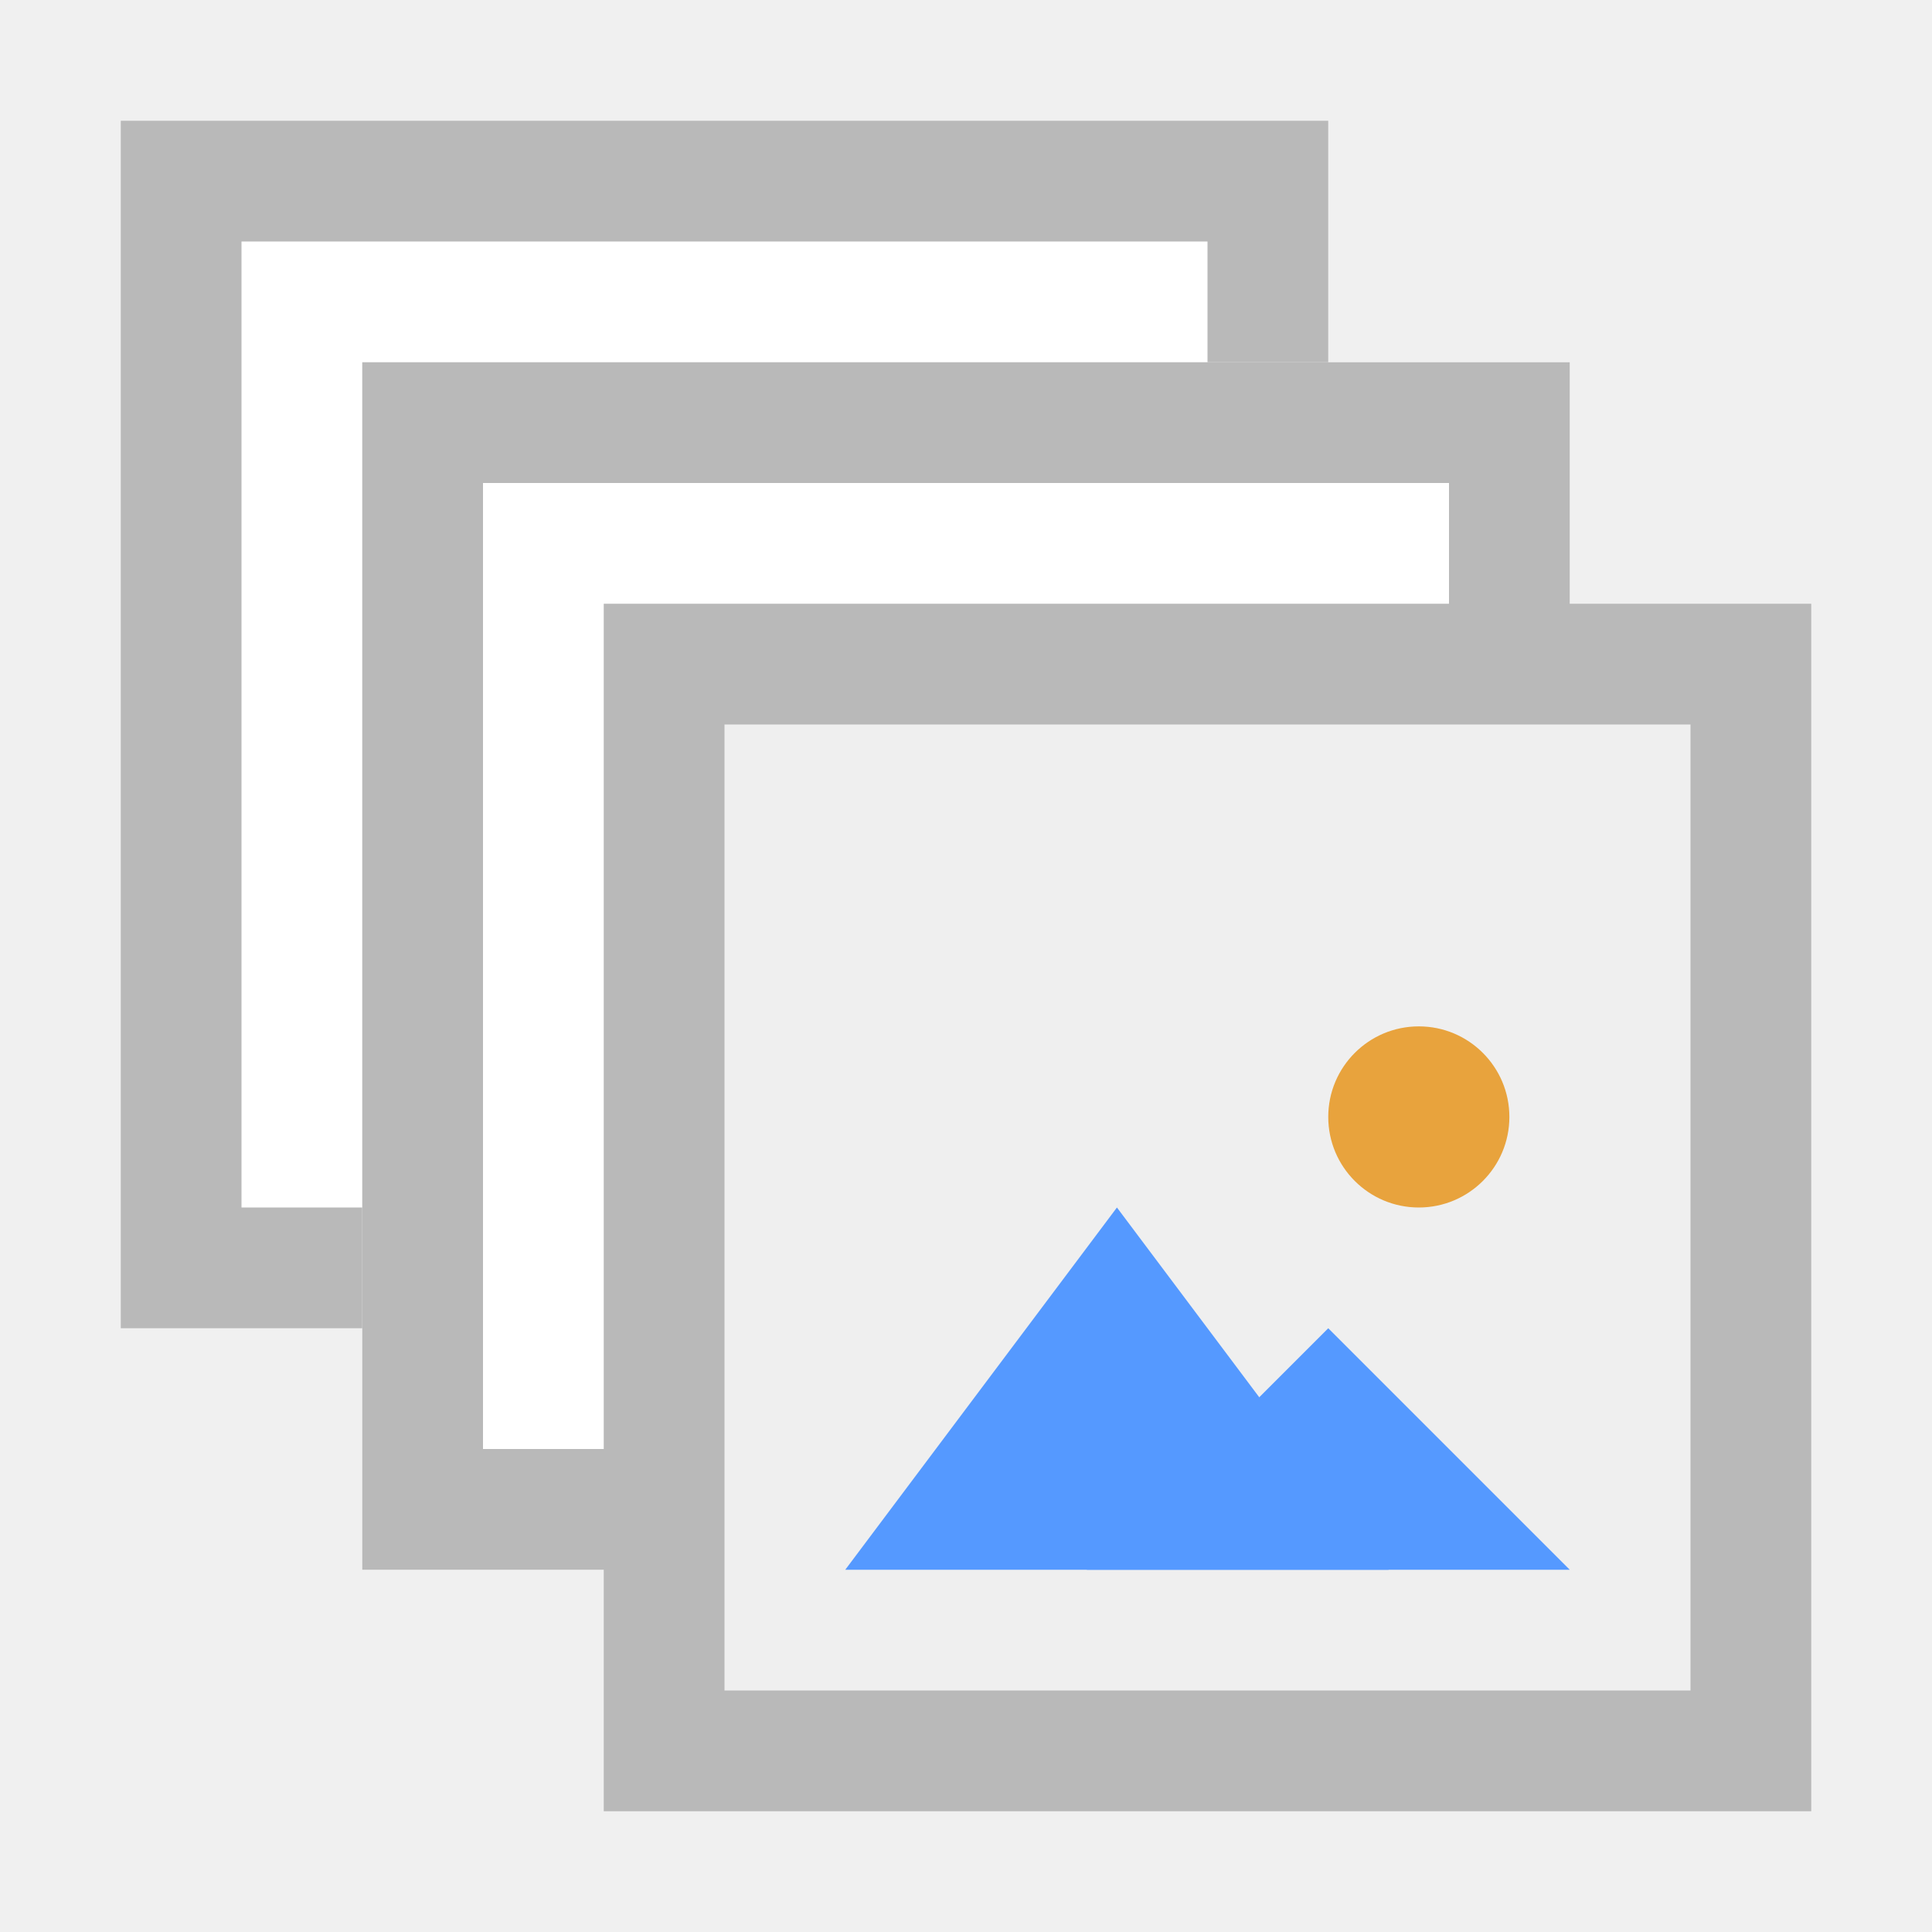
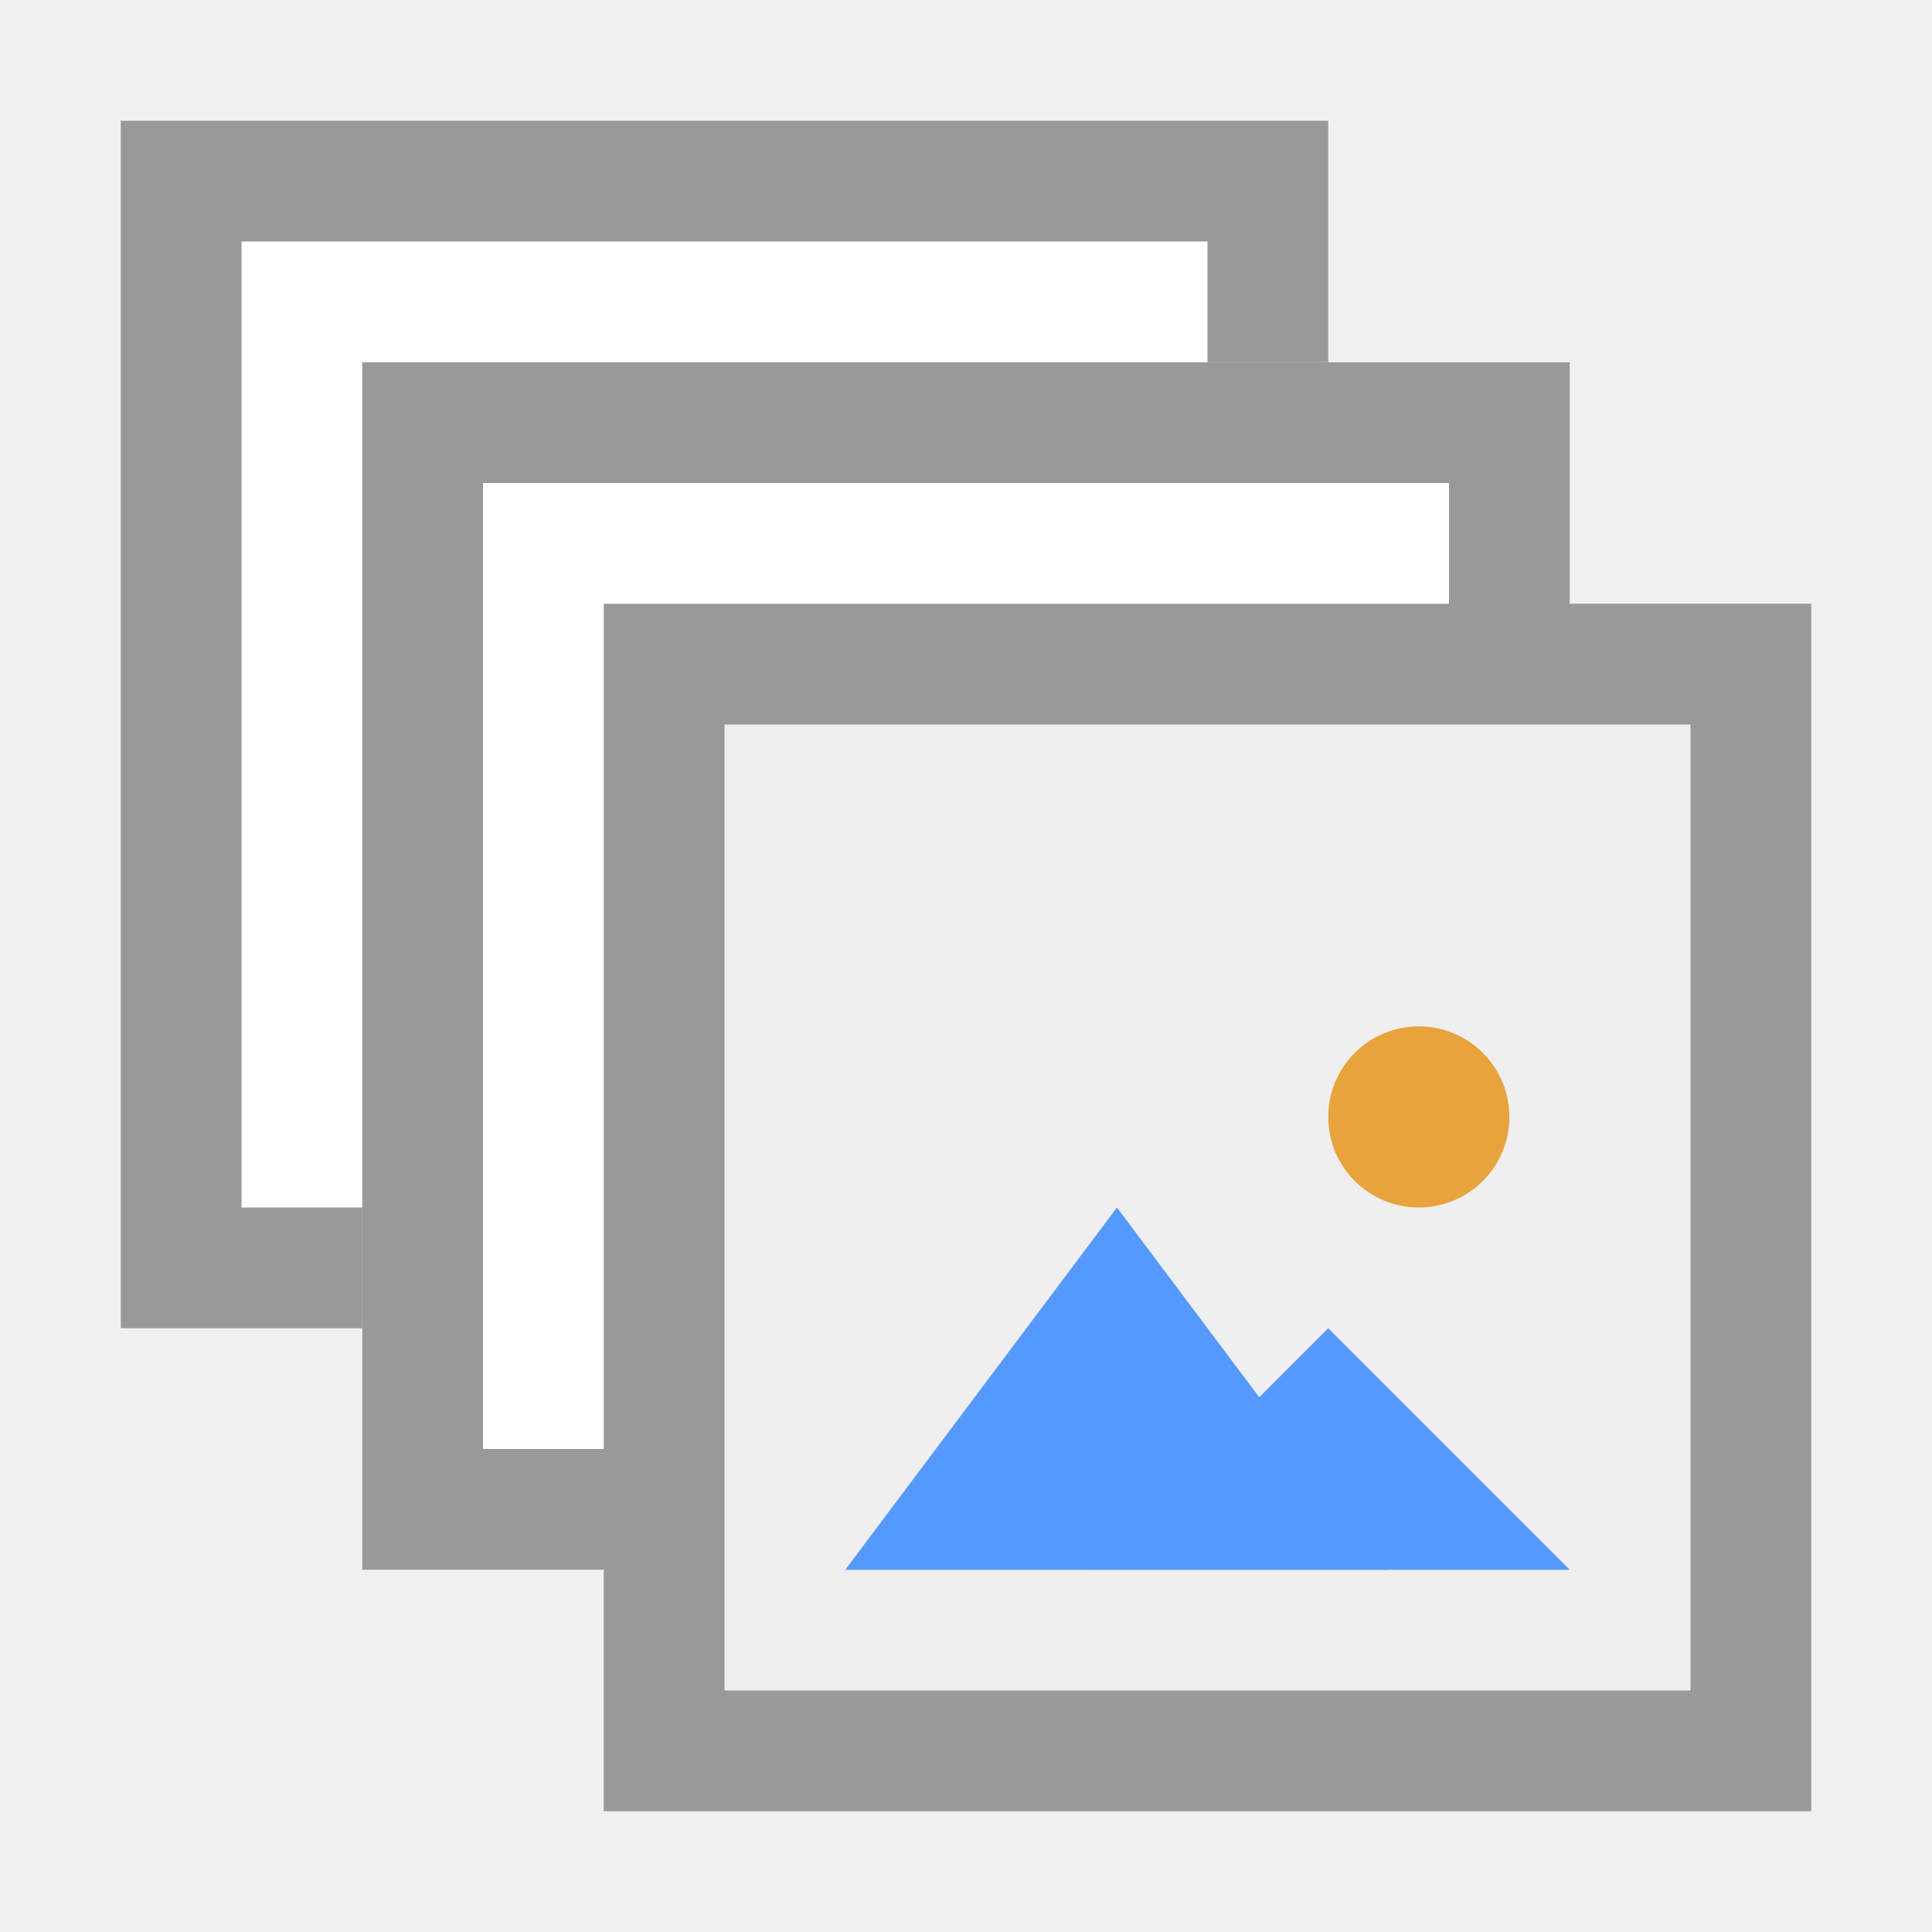
<svg xmlns="http://www.w3.org/2000/svg" viewBox="0 0 16 16">
-   <path fill="#FFF" d="M1 1h10v10H1z" />
-   <path d="M10 2v8H2V2h8m1-1H1v10h10V1z" fill="#B9B9B9" />
-   <path fill="#FFF" d="M3 3h10v10H3z" />
-   <path d="M12 4v8H4V4h8m1-1H3v10h10V3z" fill="#B9B9B9" />
-   <path fill="#b9b9b9" d="M5 5h10v10H5z" />
-   <path fill="#efefef" d="M6 6h8v8H6z" />
-   <path d="M11.5 13H7l1.125-1.5L9.25 10l1.125 1.5z" fill="#59f" />
-   <path d="M13 13H9l1-1 1-1 1 1z" fill="#59f" />
-   <circle r=".75" cx="11.75" cy="9.25" fill="#e8a33d" />
+   <path fill="#FFF" d="M1 1h10v10H1V1z" />
+   <path fill="#999" d="M10 2v8H2V2h8m1-1H1v10h10V1z" />
+   <path fill="#FFF" d="M3 3h10v10H3V3z" />
+   <path fill="#999" d="M12 4v8H4V4h8m1-1H3v10h10V3z" />
+   <path fill="#999" d="M5 5h10v10H5V5z" />
+   <path fill="#EFEFEF" d="M6 6h8v8H6V6z" />
+   <path fill="#59F" d="M11.5 13H7l1.125-1.5L9.25 10l1.125 1.5L11.5 13z" />
+   <path fill="#59F" d="M13 13H9l1-1 1-1 1 1 1 1z" />
+   <circle fill="#E8A33D" cx="11.75" cy="9.25" r=".75" />
</svg>
